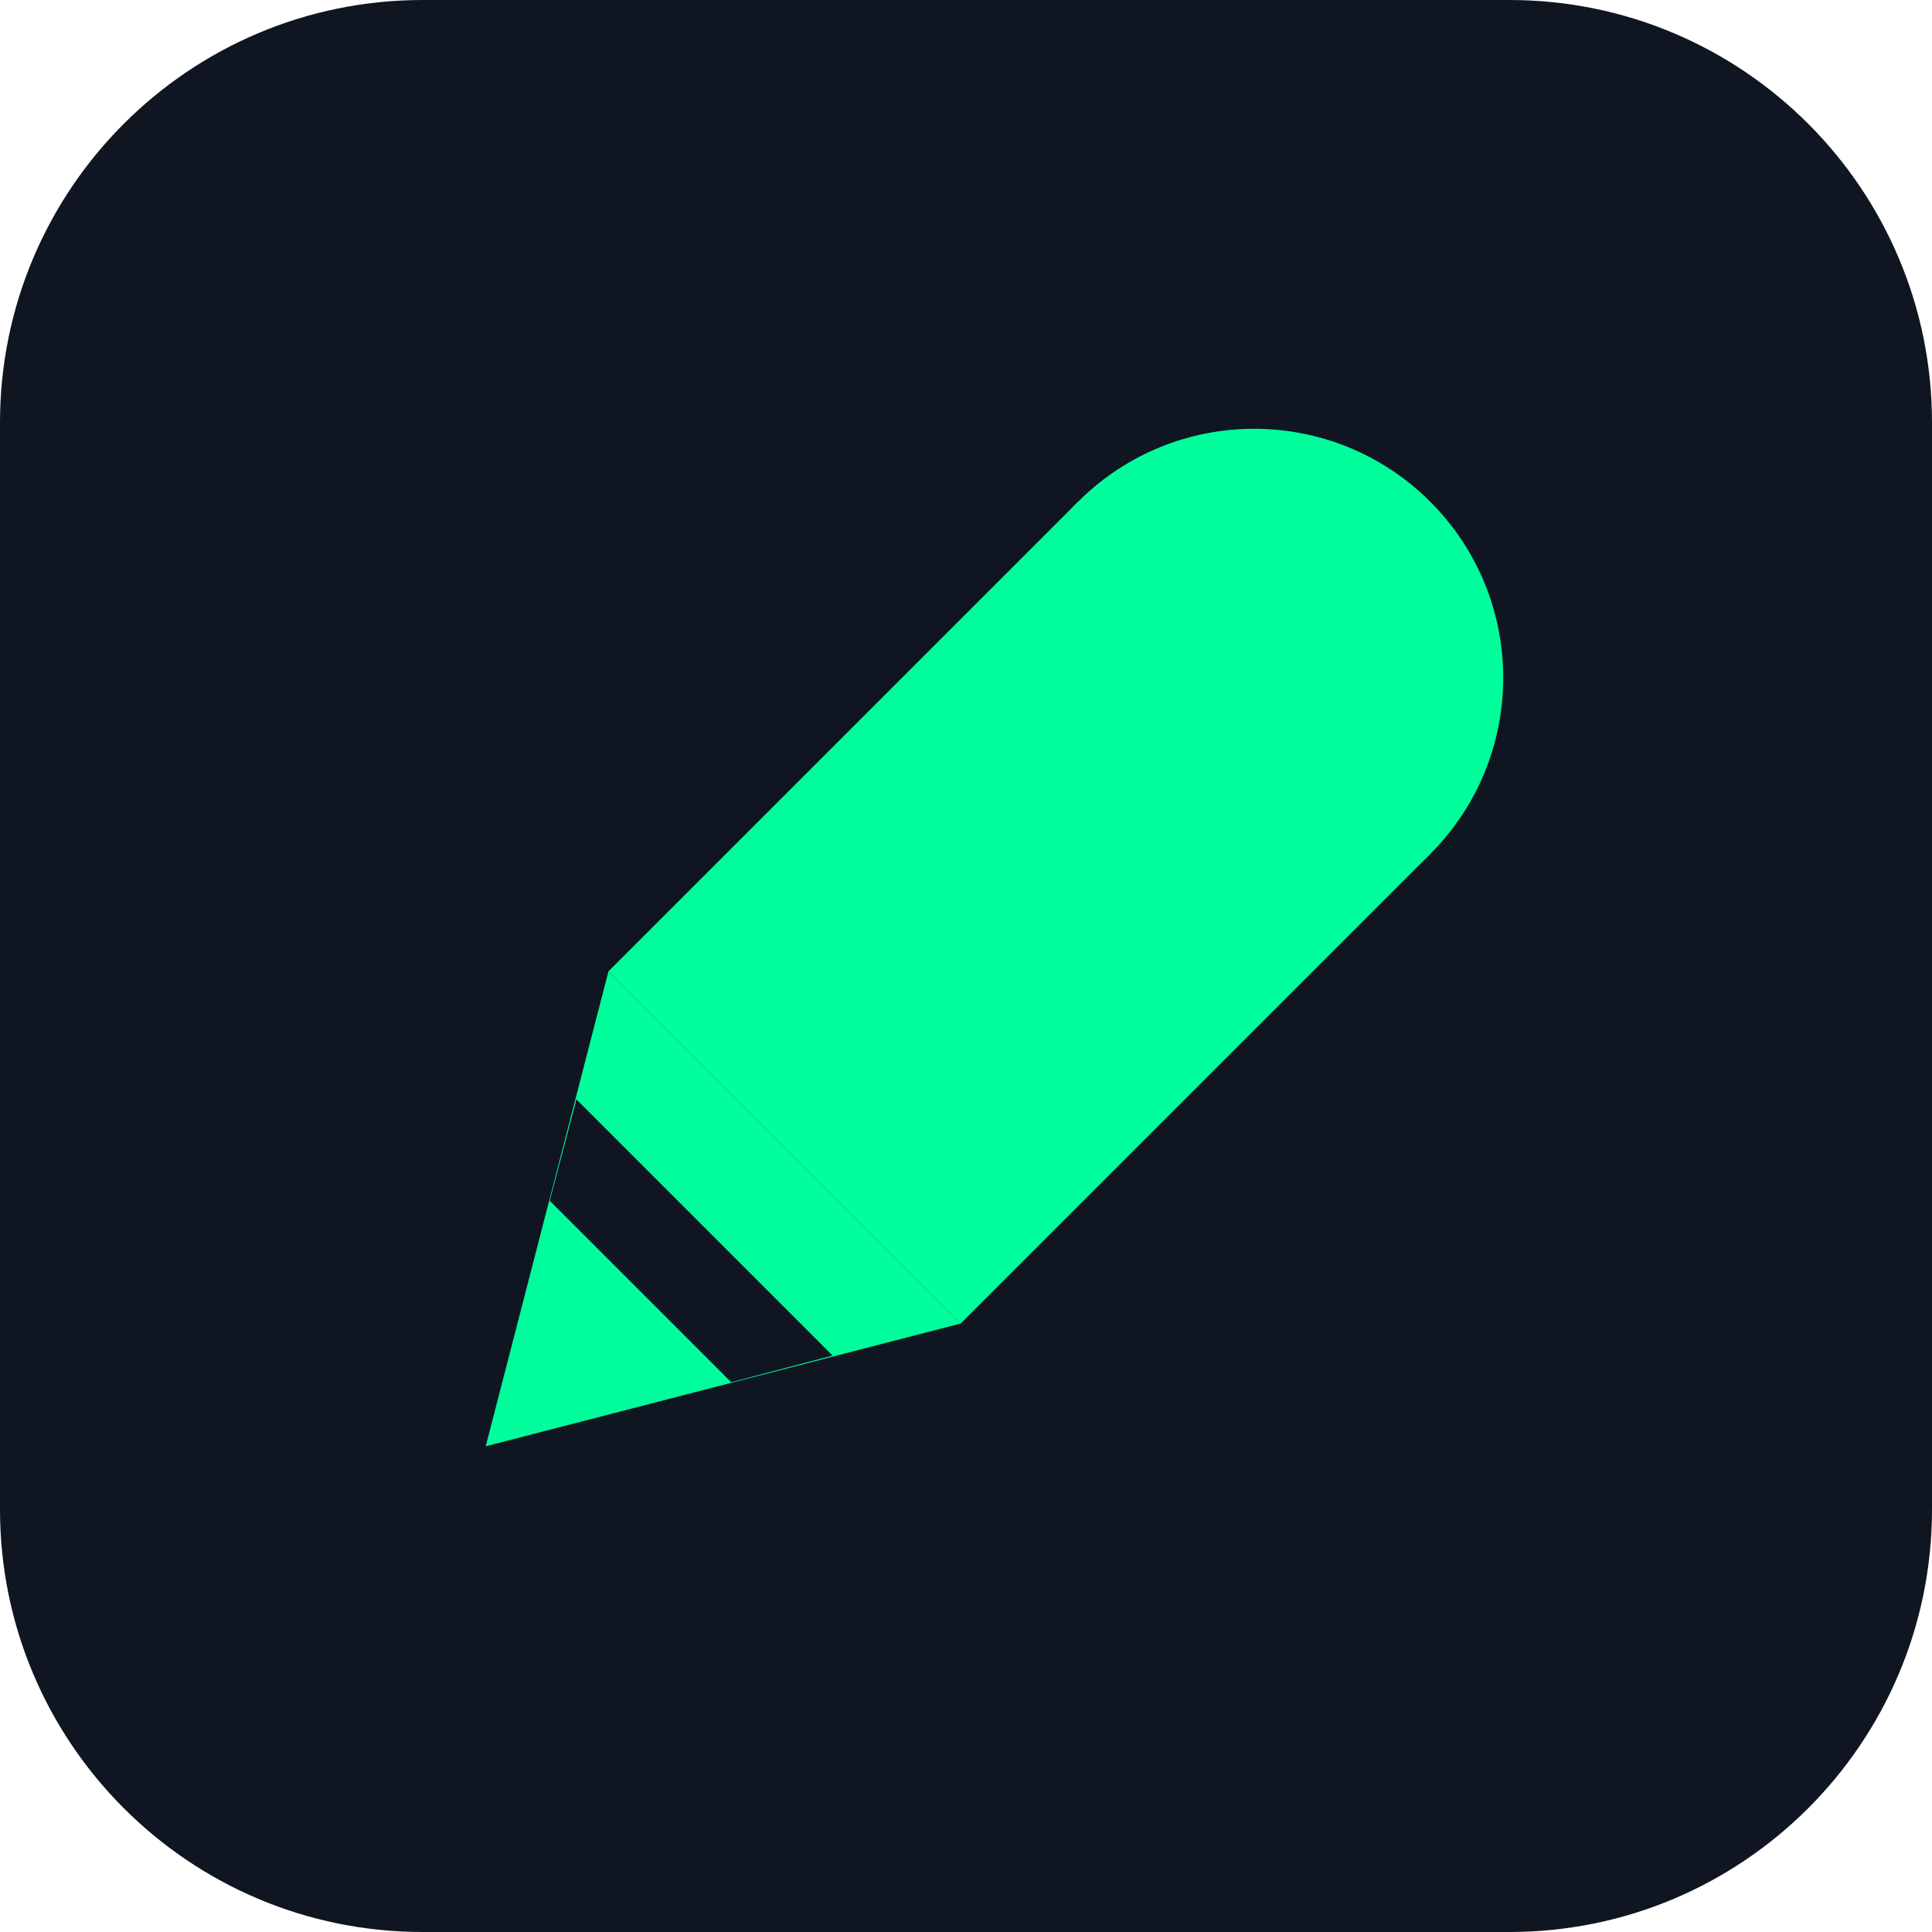
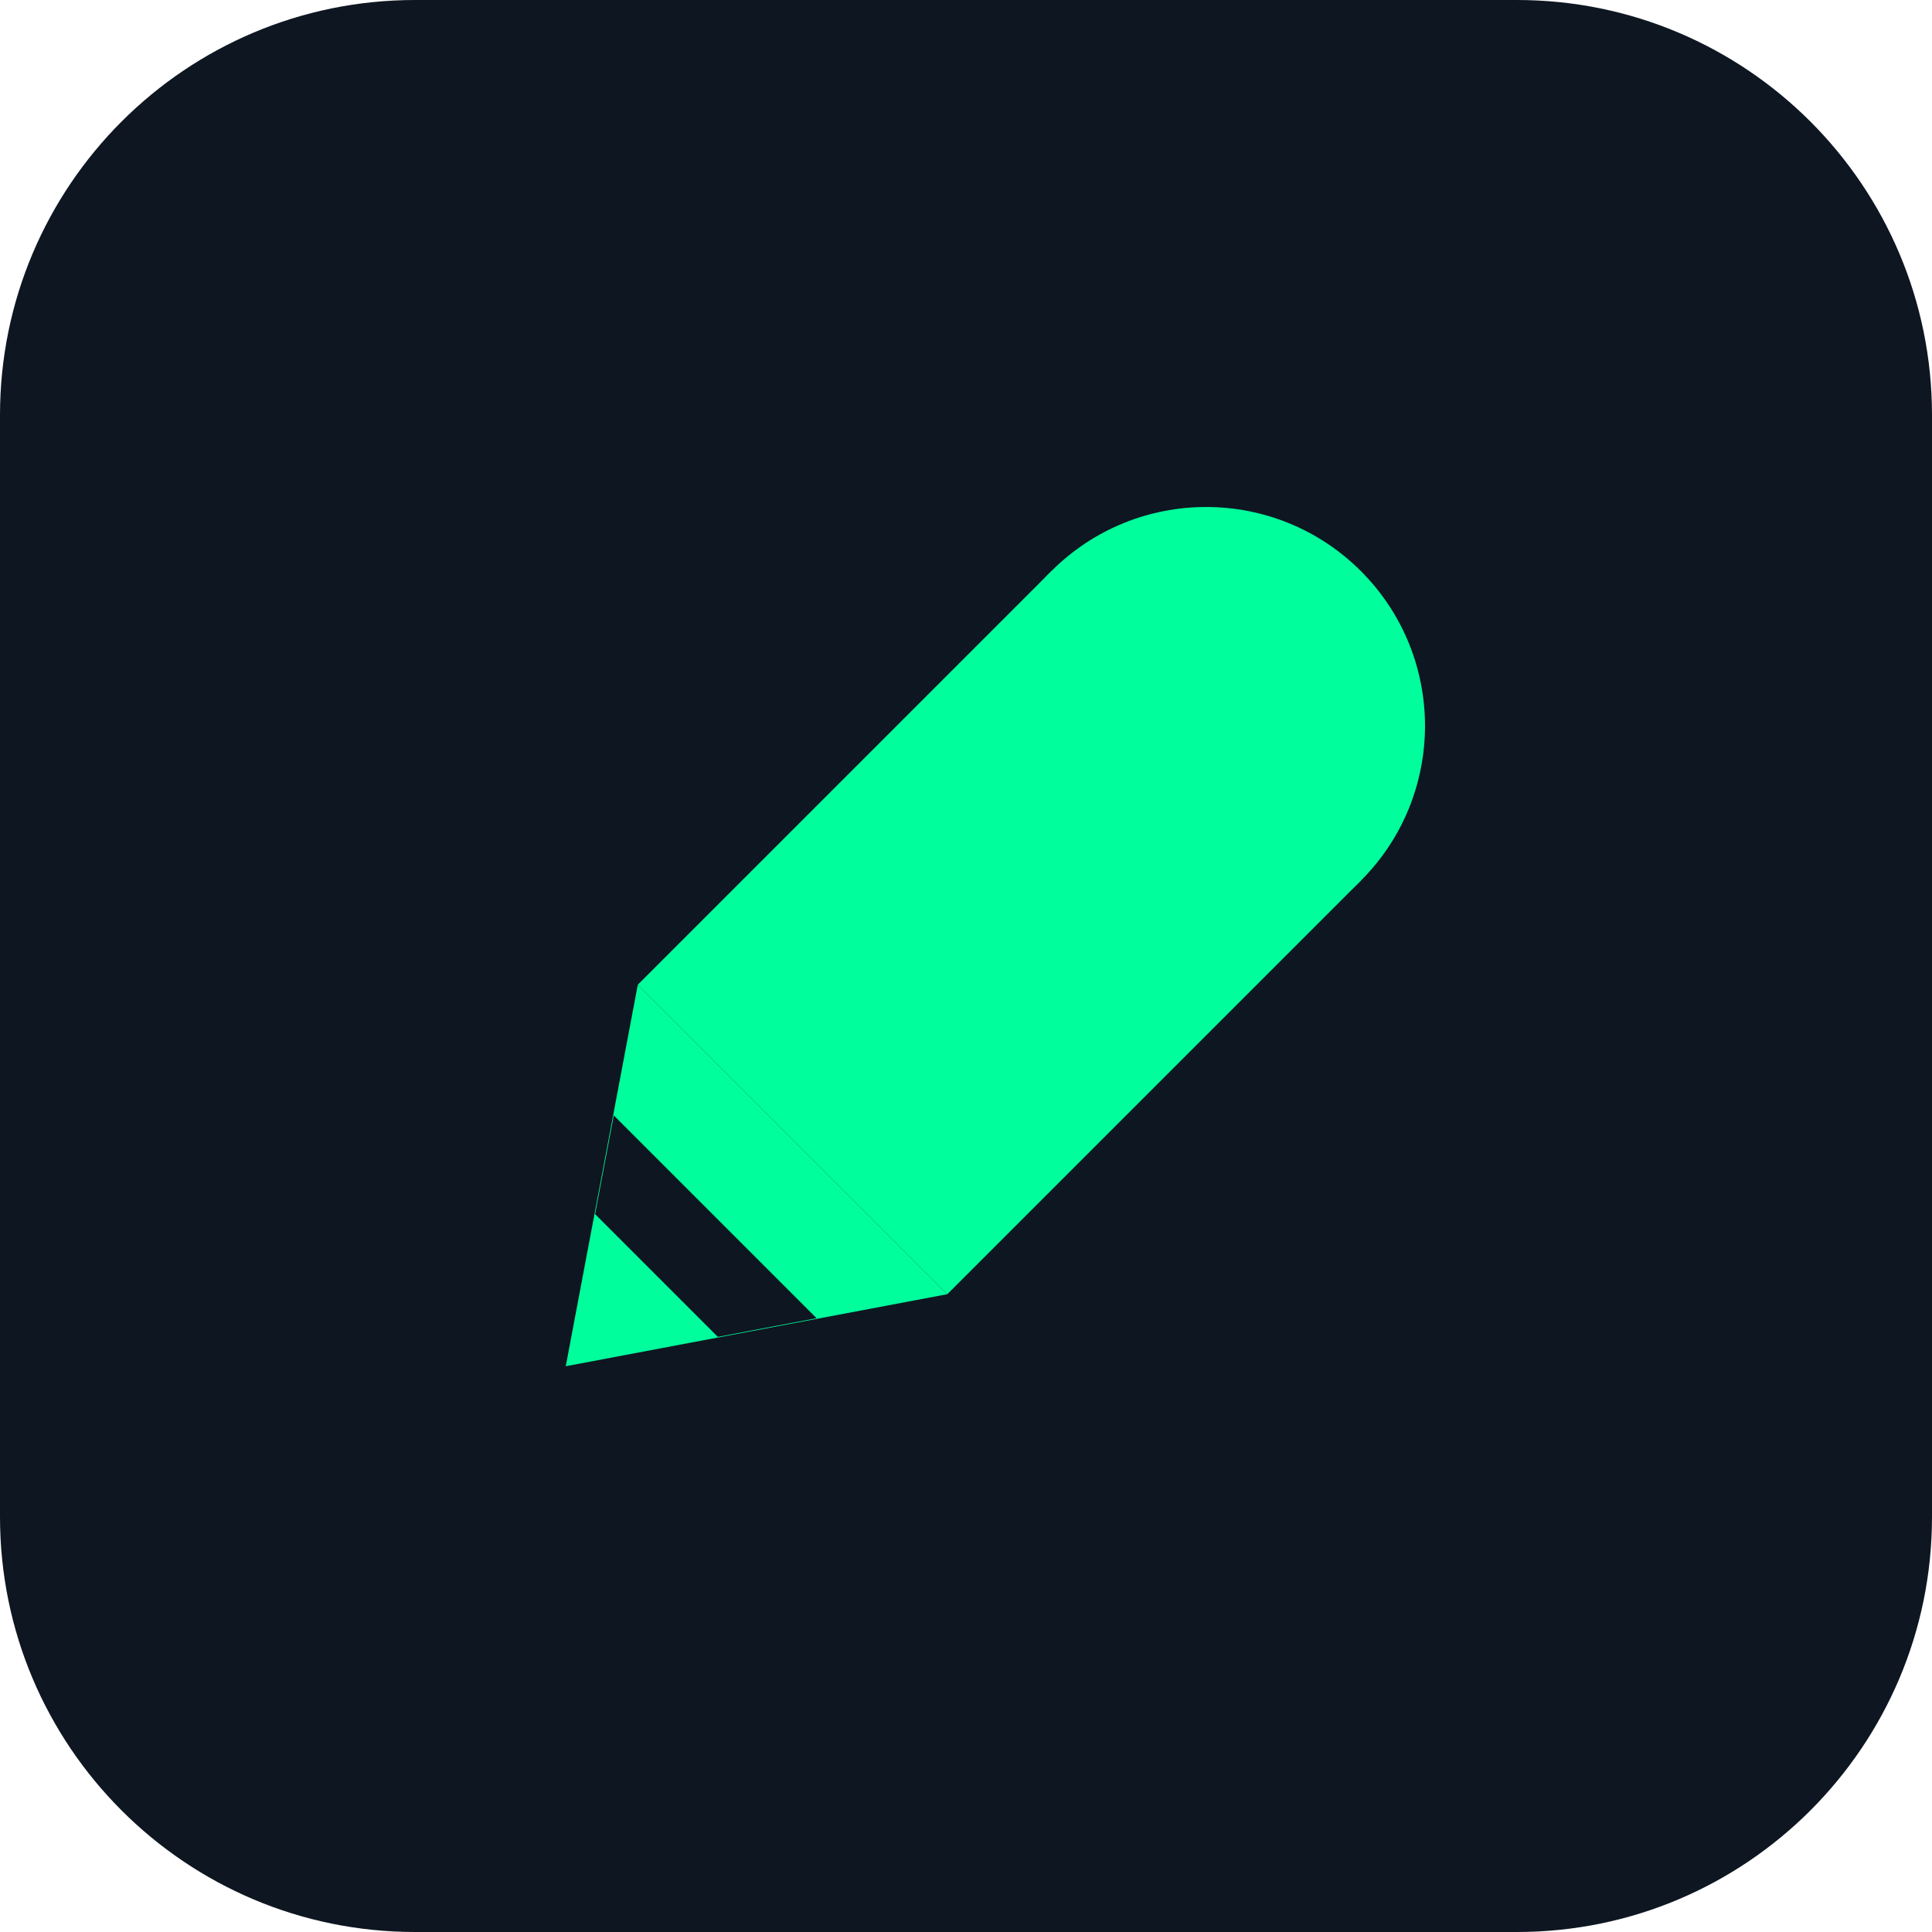
<svg xmlns="http://www.w3.org/2000/svg" viewBox="0 0 512 512">
-   <rect width="512" height="512" rx="112" fill="#0f1621" />
-   <g transform="translate(256 256) rotate(45)" fill="#00ff9c">
-     <circle cx="0" cy="-108" r="66" />
-     <rect x="-66" y="-108" width="132" height="176" />
-     <path d="M -66 68 L 66 68 L 0 180 Z" />
-     <path fill="#0f1621" d="M -48 98 L 48 98 L 34 122 L -34 122 Z" />
+   <rect width="512" height="512" rx="110" fill="#0e1621" />
+   <g transform="translate(256 256) rotate(45)">
+     <g fill="#00ff9c">
+       <circle cx="0" cy="-90" r="58" />
+       <rect x="-58" y="-90" width="116" height="155" />
+       <path d="M -58 65 L 58 65 L 0 150 Z" />
+     </g>
+     <path fill="#0e1621" d="M -38 94 L 38 94 L 23 116 L -23 116 Z" />
  </g>
</svg>
